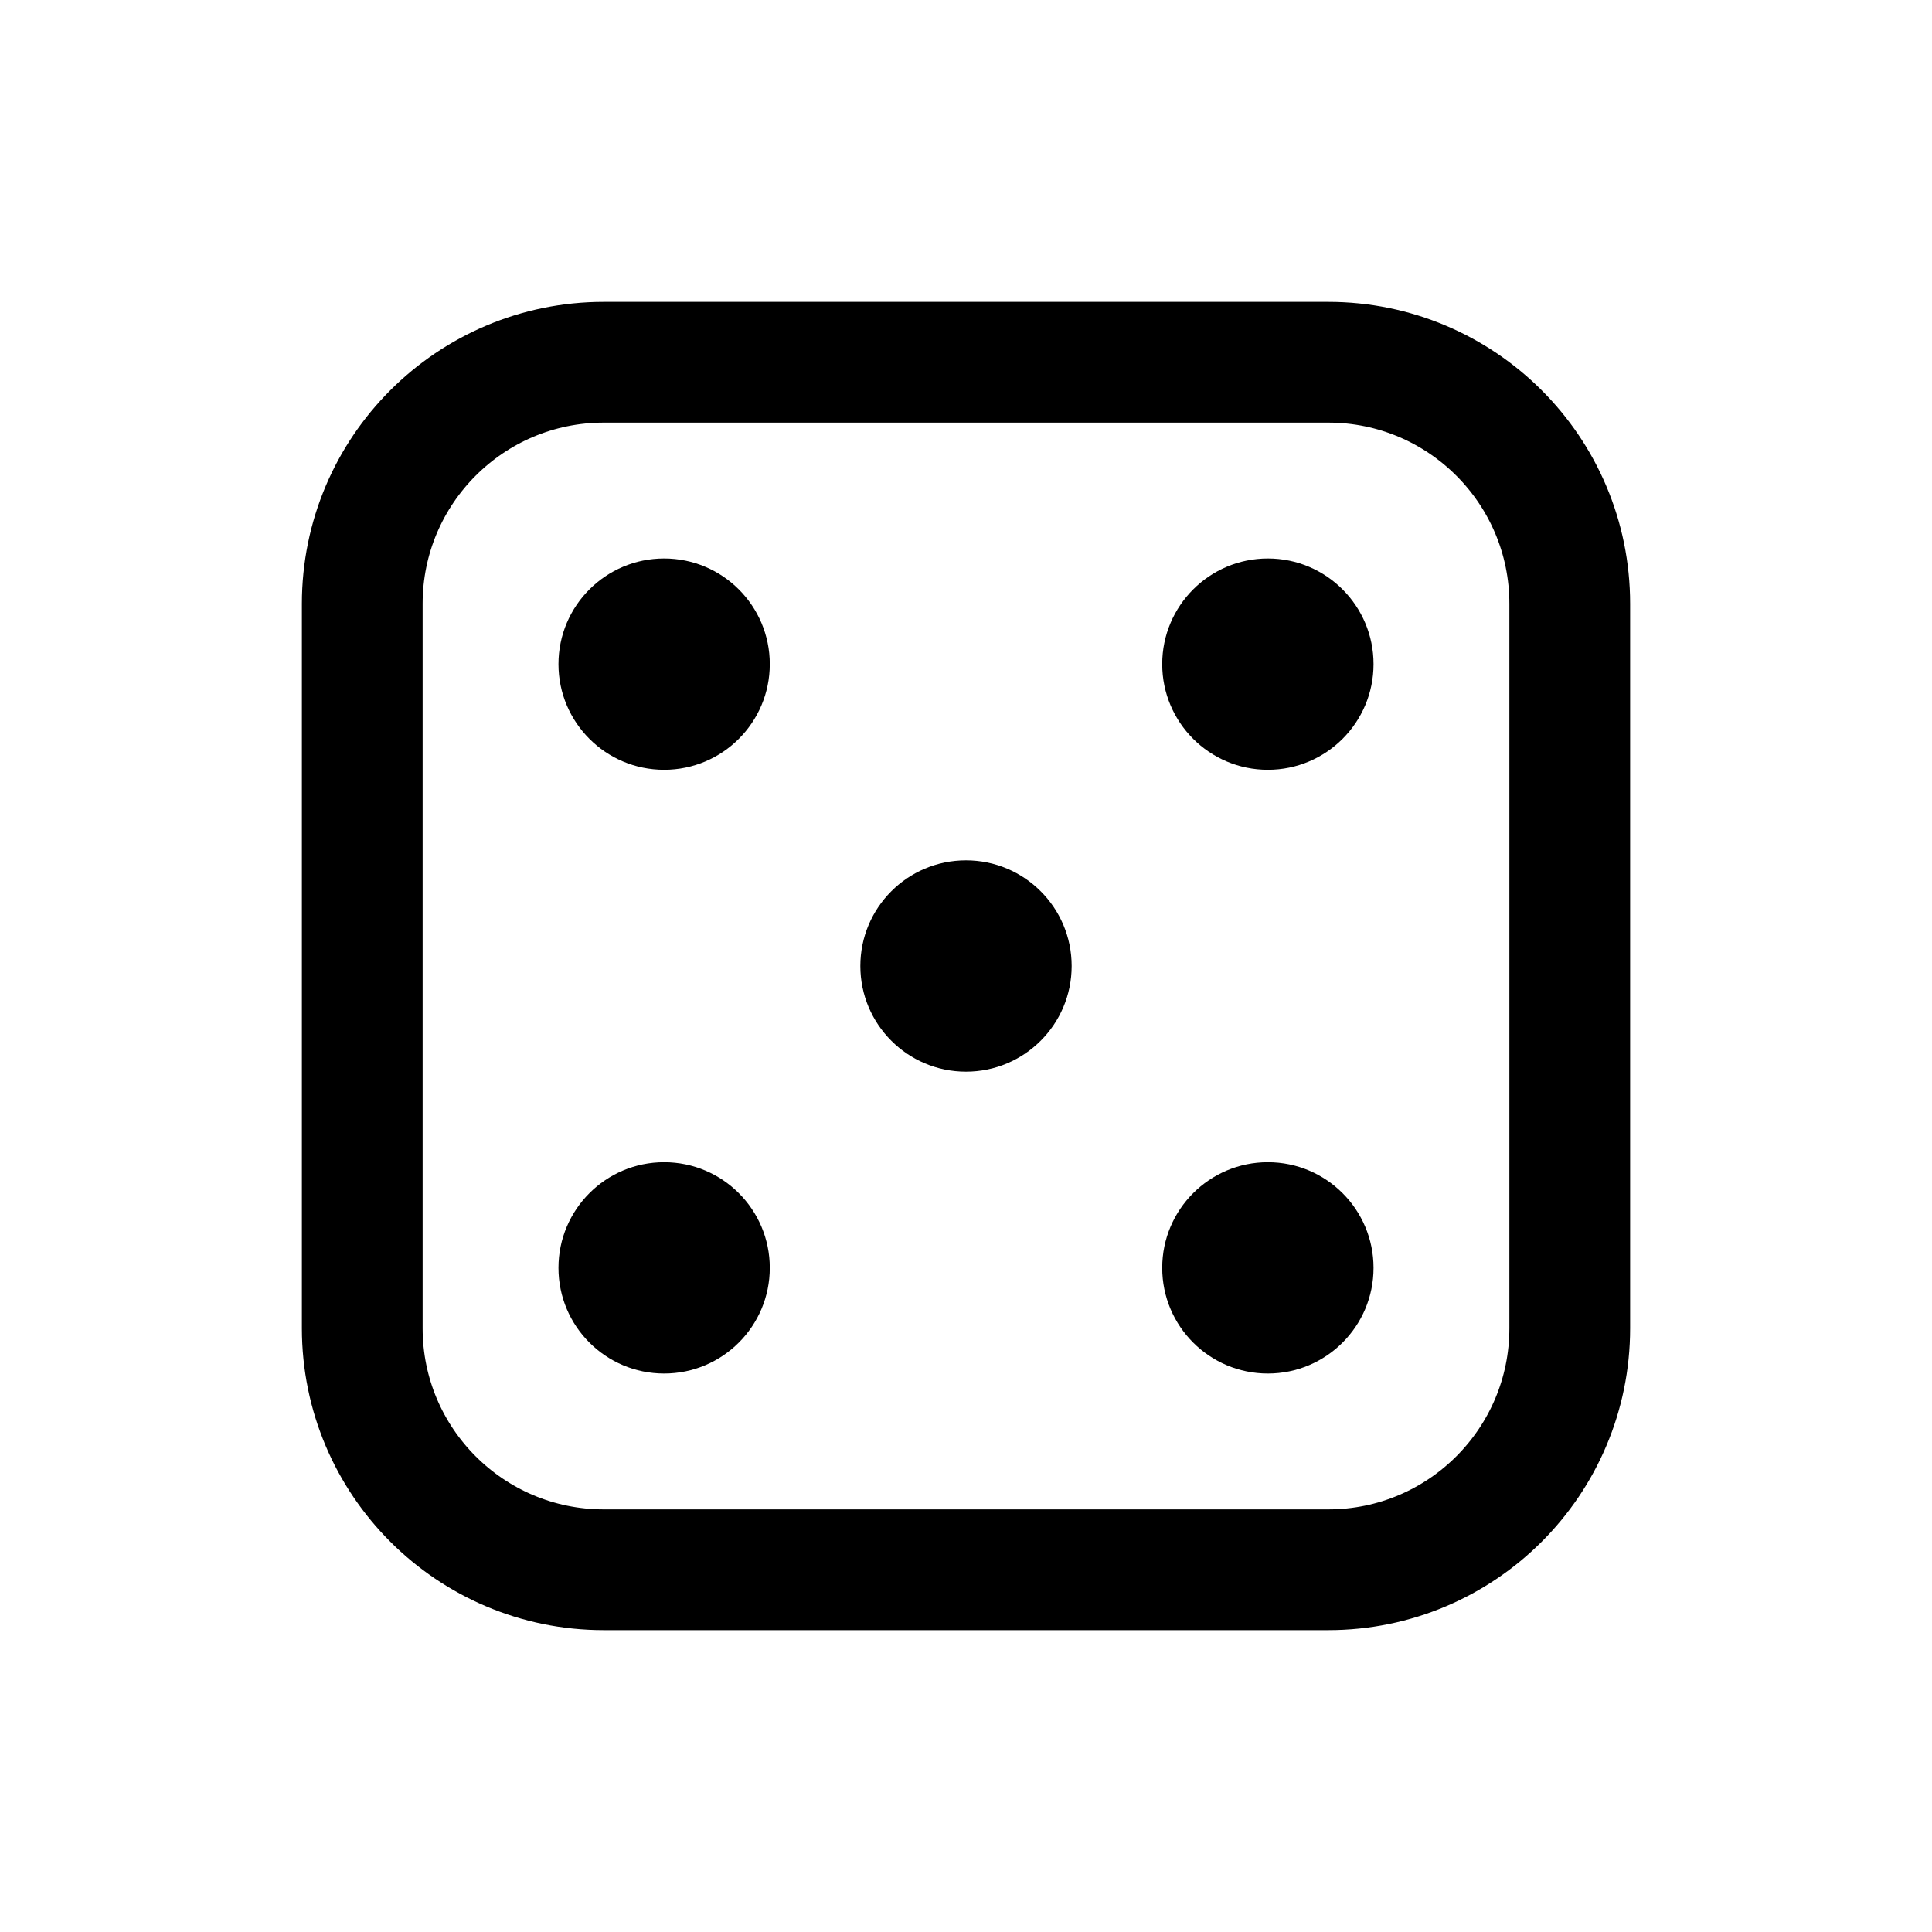
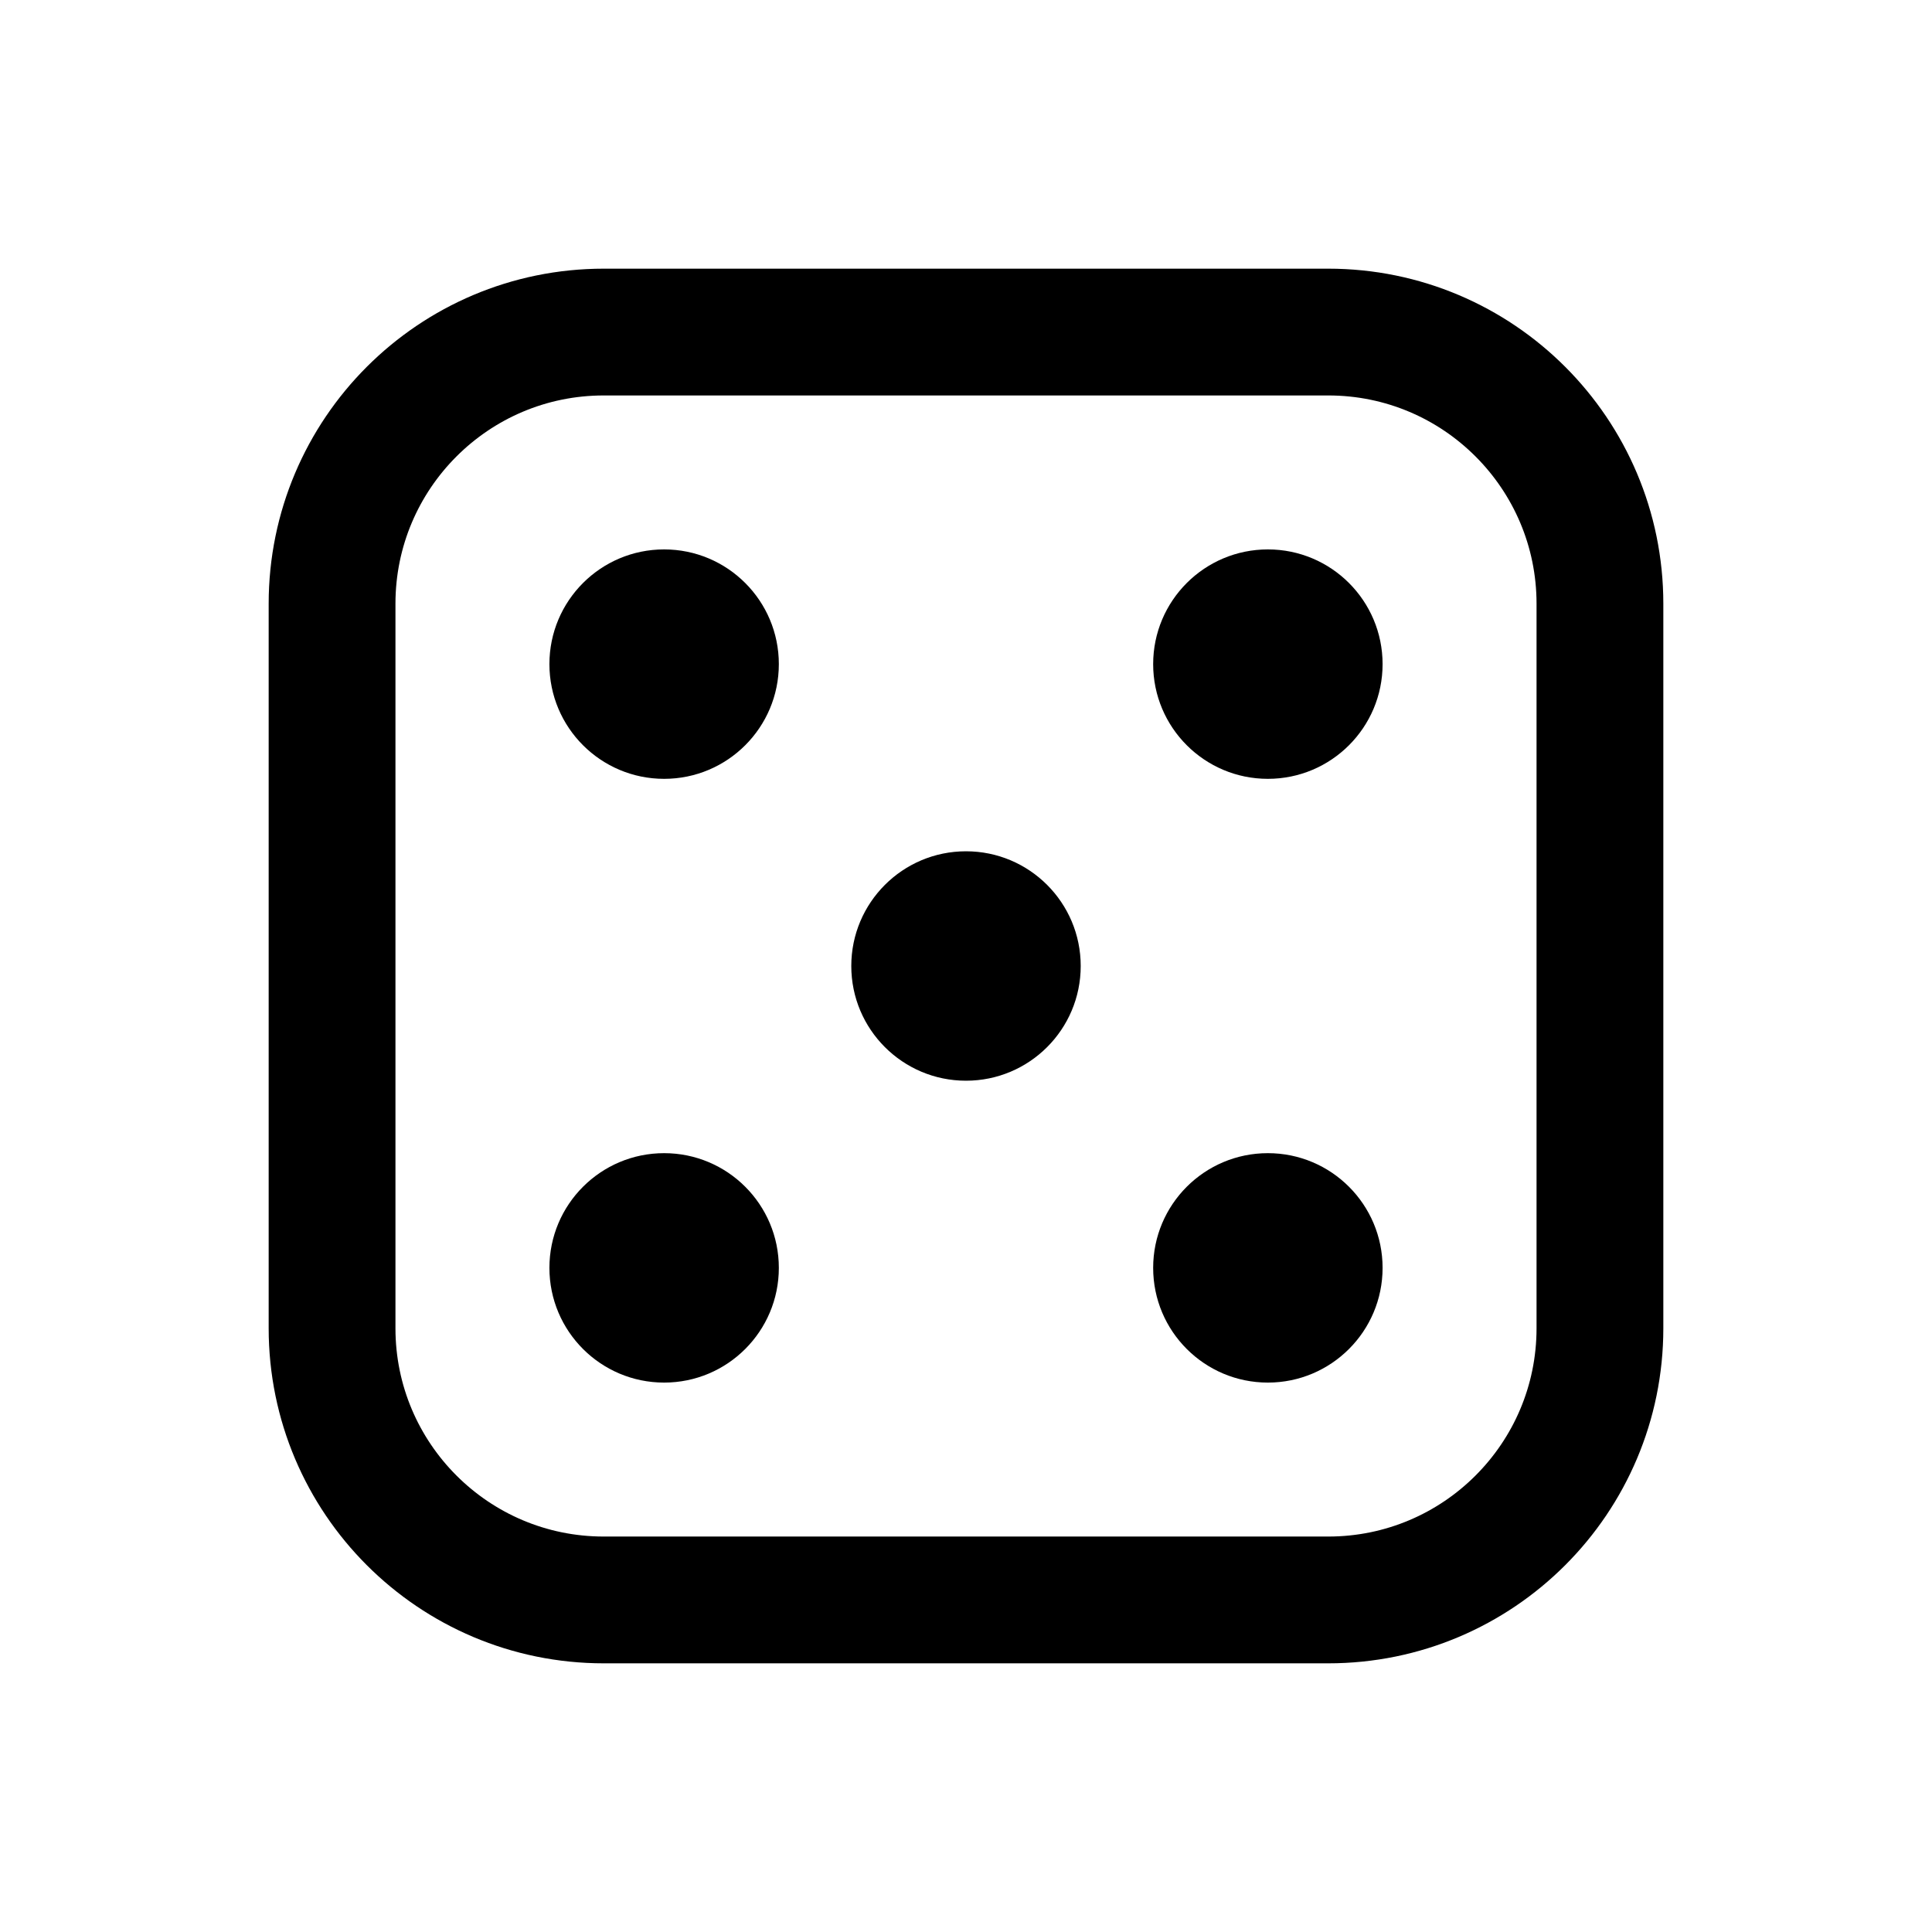
<svg xmlns="http://www.w3.org/2000/svg" viewBox="0 0 64 64">
-   <rect x="12" y="12" width="40" height="40" rx="8" fill="none" stroke="#000" stroke-width="4" />
-   <circle cx="22" cy="22" r="3.5" fill="#000" />
-   <circle cx="42" cy="22" r="3.5" fill="#000" />
-   <circle cx="32" cy="32" r="3.5" fill="#000" />
-   <circle cx="22" cy="42" r="3.5" fill="#000" />
-   <circle cx="42" cy="42" r="3.5" fill="#000" />
+   <rect x="11" y="11" width="42" height="42" rx="9" fill="none" stroke="#000" stroke-width="4.2" />
+   <circle cx="22" cy="22" r="3.8" fill="#000" />
+   <circle cx="42" cy="22" r="3.8" fill="#000" />
+   <circle cx="32" cy="32" r="3.8" fill="#000" />
+   <circle cx="22" cy="42" r="3.8" fill="#000" />
+   <circle cx="42" cy="42" r="3.8" fill="#000" />
</svg>
